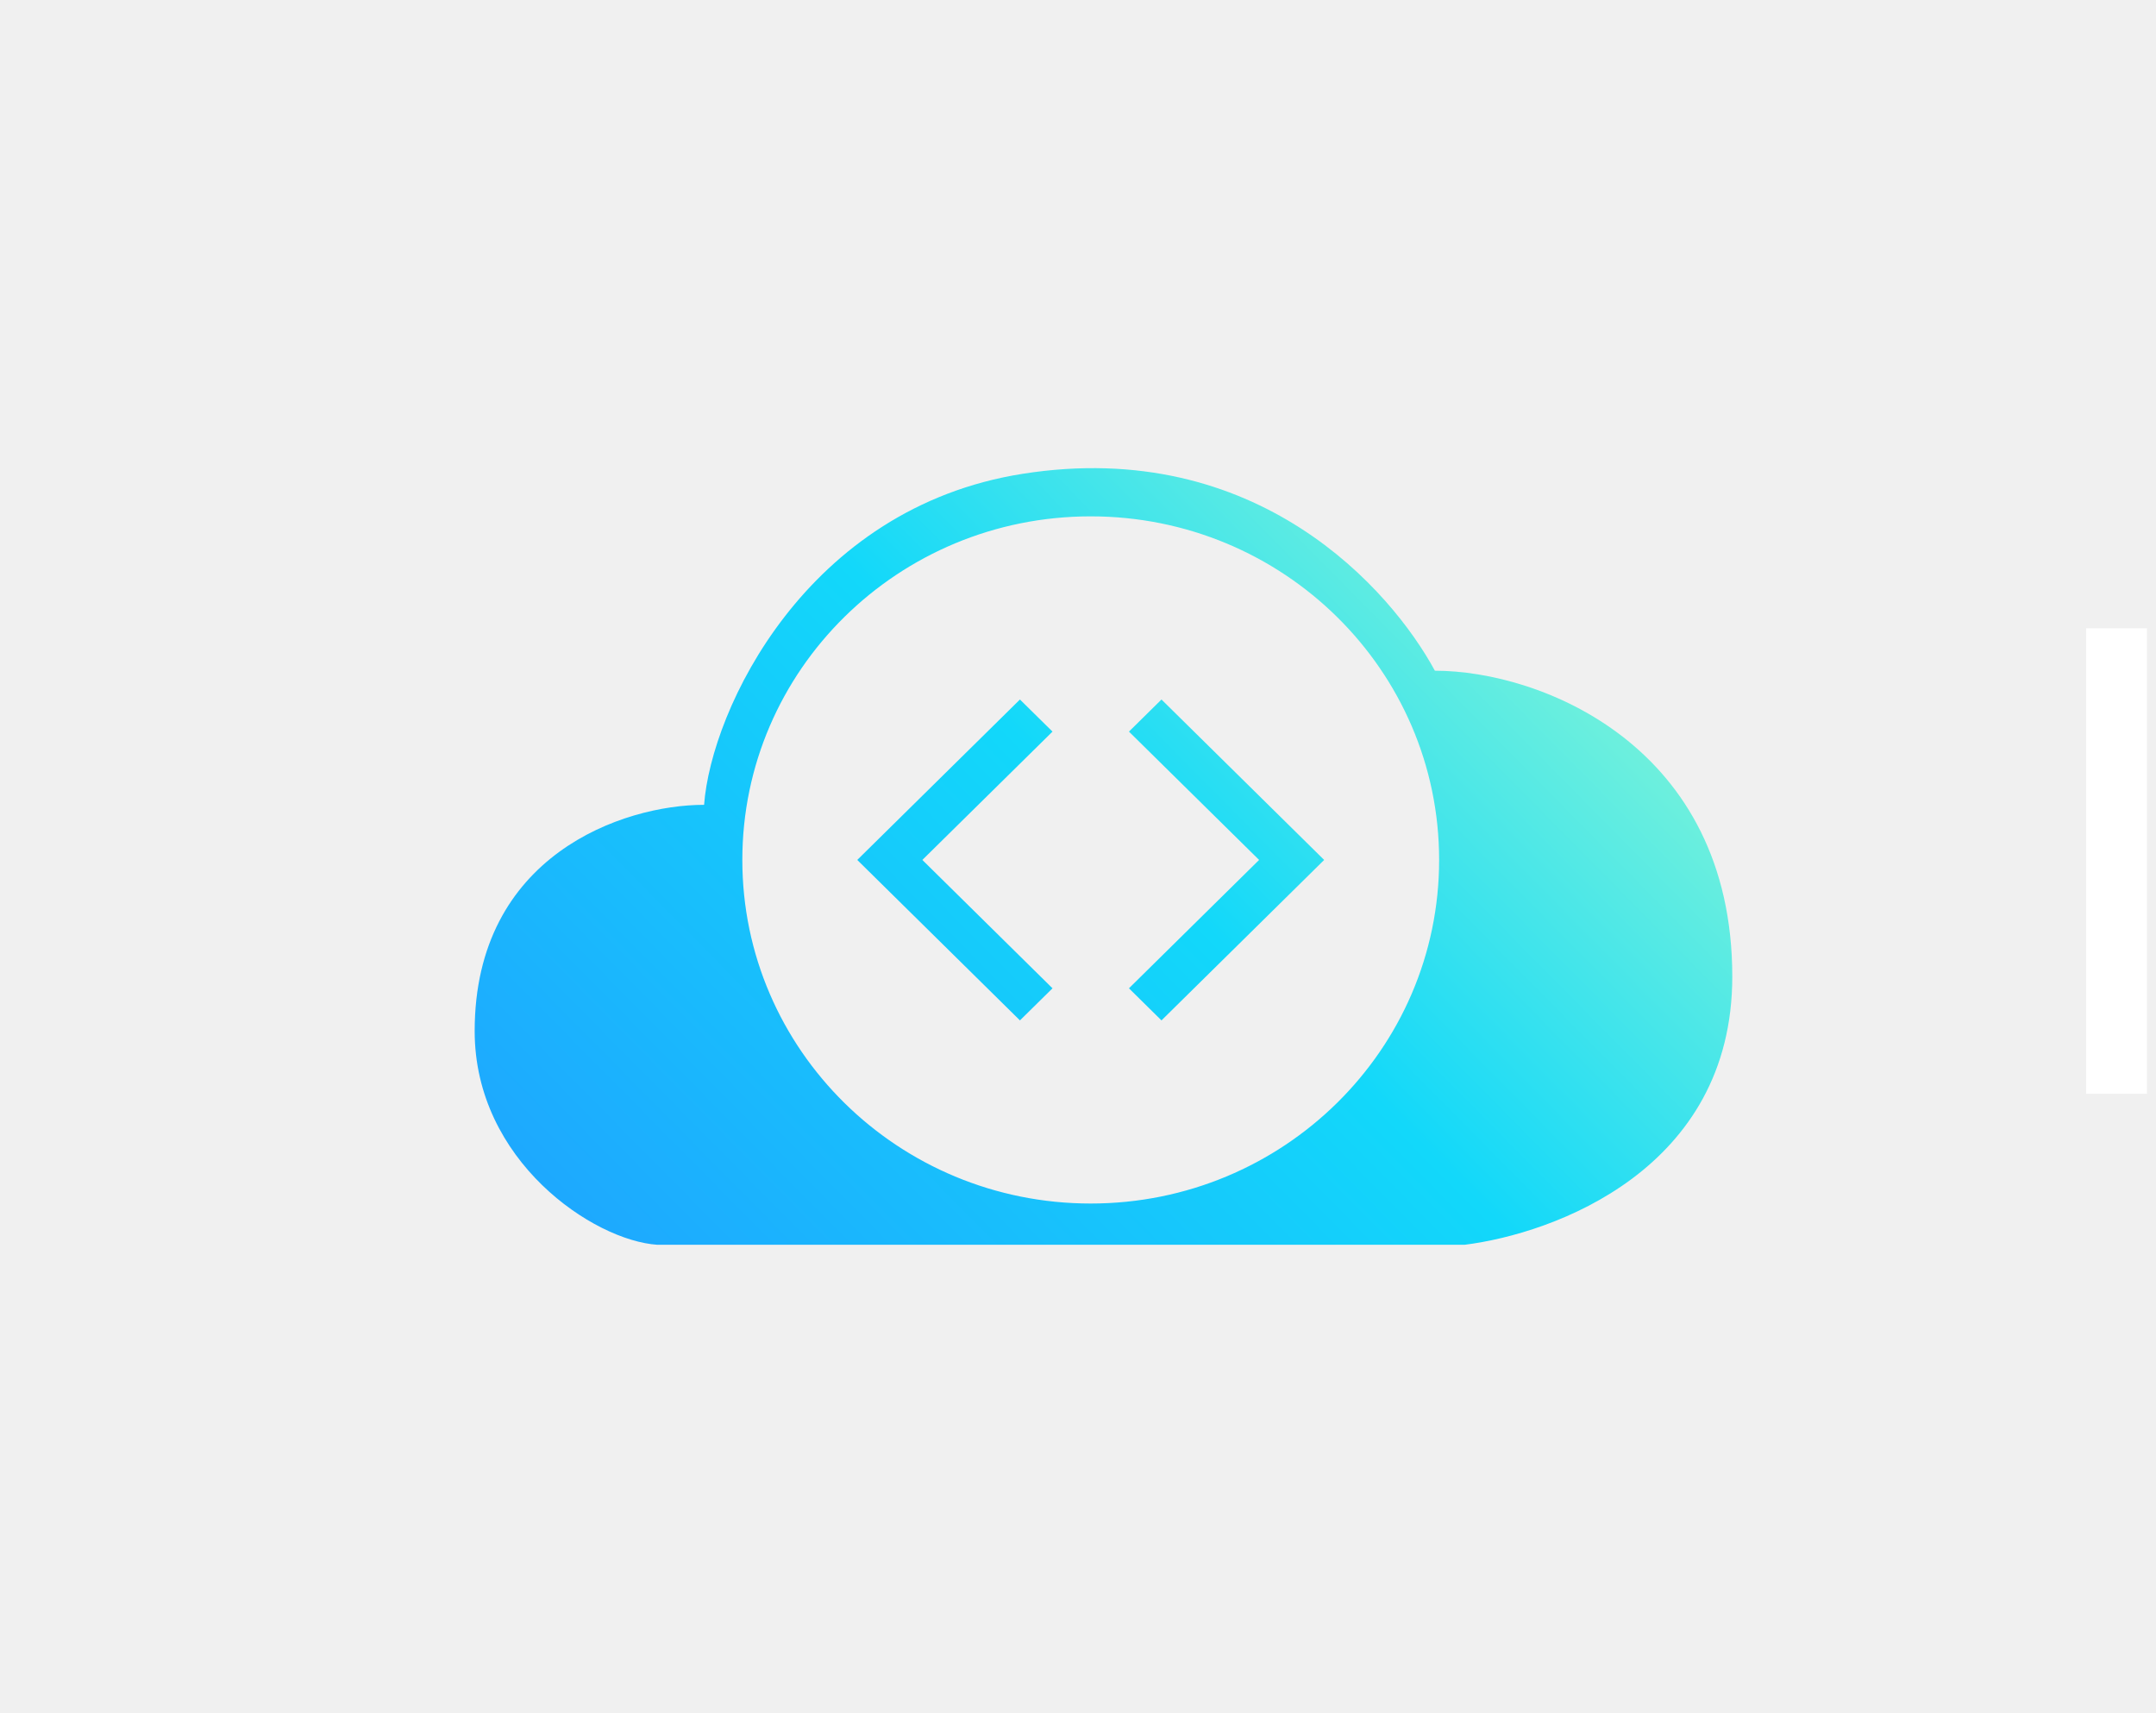
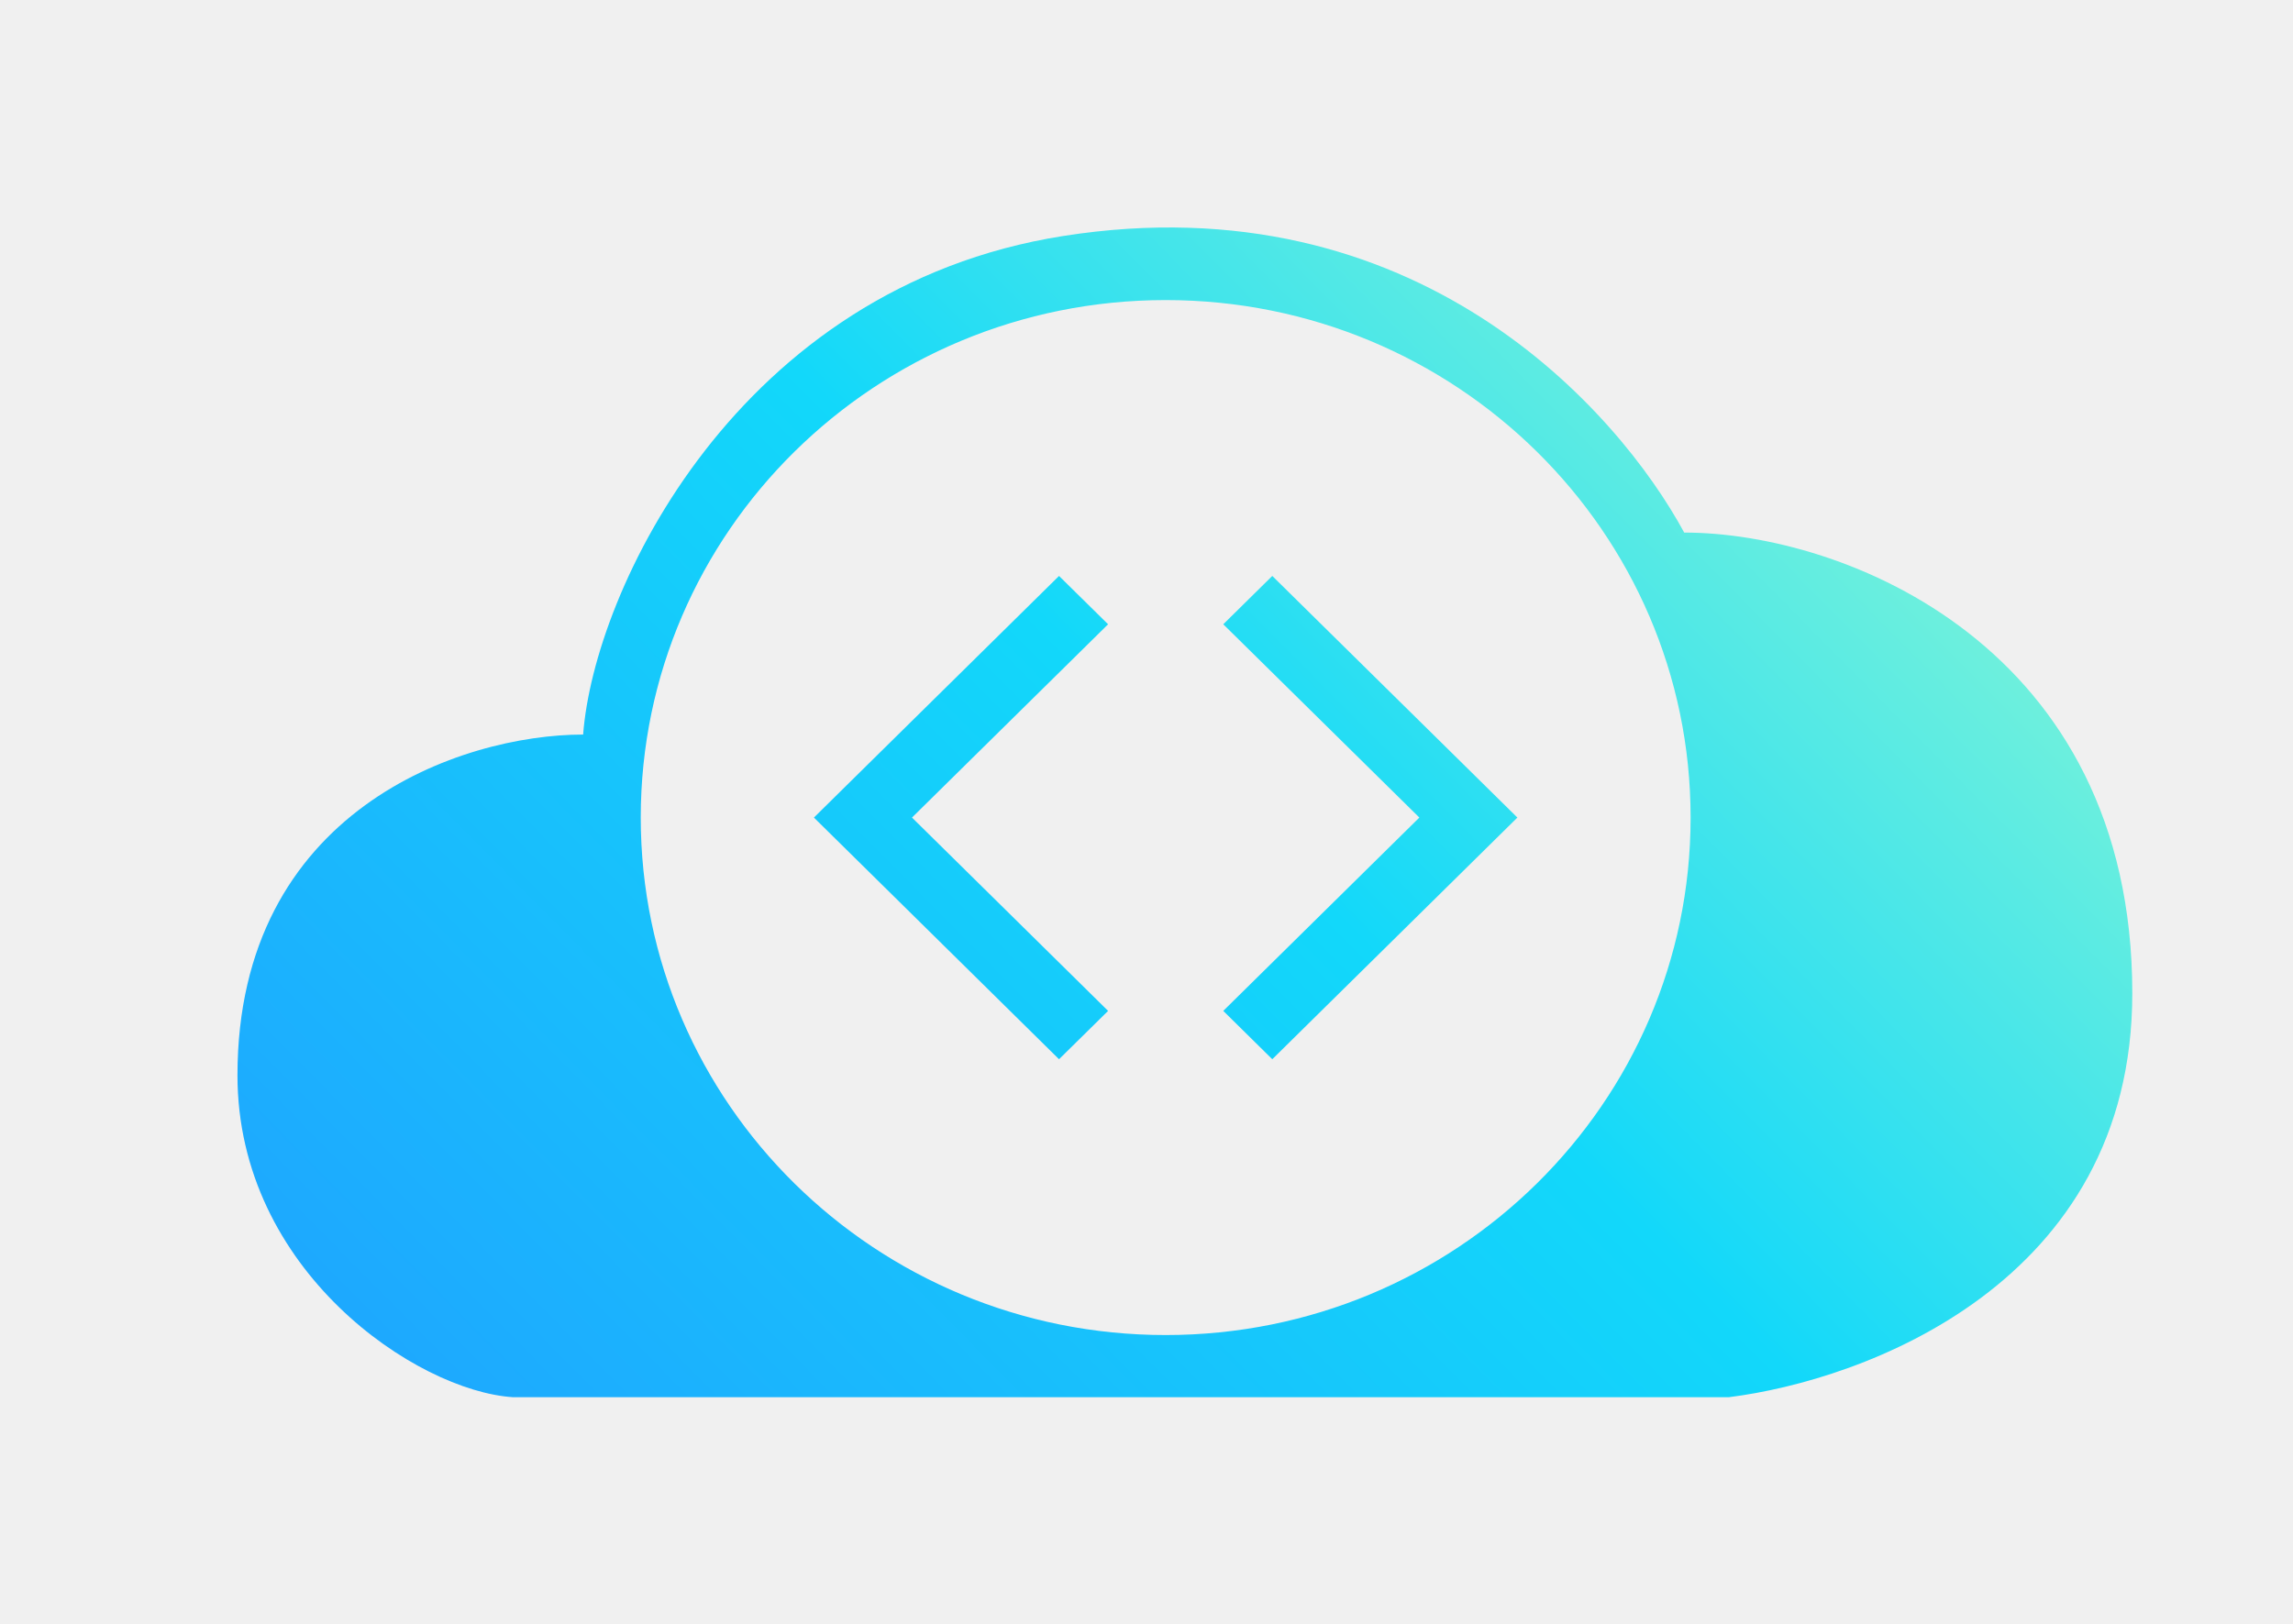
- <svg xmlns="http://www.w3.org/2000/svg" viewBox="0 0 68 54" fill="none">
+ <svg xmlns="http://www.w3.org/2000/svg" viewBox="10 10 48 34" fill="none">
  <path fill-rule="evenodd" clip-rule="evenodd" d="M14.971 32.515C14.971 26.965 19.661 25.38 22.207 25.38C22.43 22.384 25.423 16.015 32.257 14.941C39.655 13.778 43.871 18.596 45.256 21.151C48.606 21.151 54.636 23.53 54.636 30.797C54.636 36.876 49.008 38.902 46.194 39.254H20.733C18.723 39.122 14.971 36.611 14.971 32.515ZM45.39 27.118C45.39 33.102 40.47 37.953 34.401 37.953C28.333 37.953 23.413 33.102 23.413 27.118C23.413 21.134 28.333 16.283 34.401 16.283C40.47 16.283 45.39 21.134 45.39 27.118ZM33.196 23.071L29.091 27.118L33.196 31.166L32.169 32.178L27.038 27.118L32.169 22.059L33.196 23.071ZM35.607 23.071L39.712 27.118L35.607 31.166L36.633 32.178L41.764 27.118L36.633 22.059L35.607 23.071Z" fill="url(#paint0_linear_12359_2113)" />
-   <path fill-rule="evenodd" clip-rule="evenodd" d="M67.716 19.813V34.491H65.795V19.813H67.716ZM78.163 19.813L71.475 26.741L78.308 34.491H75.639L69.585 27.429V26.279L75.733 19.813H78.163ZM81.528 29.061C81.528 31.654 82.618 32.951 84.799 32.951C86.979 32.951 88.07 31.654 88.07 29.061C88.07 26.522 86.979 25.253 84.799 25.253C82.618 25.253 81.528 26.522 81.528 29.061ZM79.606 29.102C79.606 25.509 81.337 23.713 84.799 23.713C88.26 23.713 89.991 25.509 89.991 29.102C89.991 32.688 88.26 34.48 84.799 34.48C81.351 34.48 79.62 32.688 79.606 29.102ZM97.25 25.356C98.247 25.356 99.133 25.54 99.908 25.91V32.51C99.133 32.777 98.247 32.91 97.25 32.91C95.055 32.91 93.958 31.545 93.958 28.815C93.958 26.509 95.055 25.356 97.25 25.356ZM96.938 34.491C98.877 34.491 100.507 34.275 101.829 33.844V19.813H99.908V24.227C99.07 23.884 98.181 23.713 97.239 23.713C93.791 23.713 92.068 25.438 92.068 28.887C92.068 32.623 93.692 34.491 96.938 34.491ZM109.441 23.713C112.542 23.713 114.093 25.229 114.093 28.26C114.093 28.691 114.062 29.153 114 29.646H106.346C106.346 31.849 107.648 32.951 110.251 32.951C111.49 32.951 112.591 32.814 113.553 32.541V34.08C112.591 34.354 111.421 34.491 110.043 34.491C106.298 34.491 104.425 32.653 104.425 28.979C104.425 25.468 106.097 23.713 109.441 23.713ZM106.346 28.065H112.245C112.203 26.177 111.269 25.232 109.441 25.232C107.503 25.232 106.471 26.177 106.346 28.065ZM118.808 34.491V19.813H116.887V34.491H118.808ZM122.567 26.741L129.254 19.813H126.824L120.677 26.279V27.429L126.731 34.491H129.4L122.567 26.741ZM133.242 19.813V34.491H131.321V19.813H133.242ZM141.145 32.951C138.964 32.951 137.874 31.654 137.874 29.061C137.874 26.522 138.964 25.253 141.145 25.253C143.326 25.253 144.416 26.522 144.416 29.061C144.416 31.654 143.326 32.951 141.145 32.951ZM141.145 23.713C137.683 23.713 135.953 25.509 135.953 29.102C135.966 32.688 137.697 34.48 141.145 34.48C144.606 34.48 146.337 32.688 146.337 29.102C146.337 25.509 144.606 23.713 141.145 23.713ZM158.331 23.713V34.491H157.012L156.68 33.115C155.358 34.032 154.028 34.491 152.692 34.491C150.186 34.491 148.933 33.153 148.933 30.477V23.713H150.854V30.508C150.854 32.109 151.657 32.91 153.263 32.91C154.364 32.91 155.413 32.455 156.41 31.545V23.713H158.331ZM166.12 25.356C167.117 25.356 168.003 25.54 168.778 25.91V32.51C168.003 32.777 167.117 32.91 166.12 32.91C163.925 32.91 162.828 31.545 162.828 28.815C162.828 26.509 163.925 25.356 166.12 25.356ZM165.808 34.491C167.747 34.491 169.377 34.275 170.699 33.844V19.813H168.778V24.227C167.941 23.884 167.051 23.713 166.109 23.713C162.662 23.713 160.938 25.438 160.938 28.887C160.938 32.623 162.561 34.491 165.808 34.491Z" fill="white" />
  <defs>
    <linearGradient id="paint0_linear_12359_2113" x1="54.636" y1="14.763" x2="22.326" y2="46.696" gradientUnits="userSpaceOnUse">
      <stop stop-color="#A5FECB" />
      <stop offset="0.484" stop-color="#12D8FA" />
      <stop offset="1" stop-color="#1FA2FF" />
    </linearGradient>
  </defs>
</svg>
